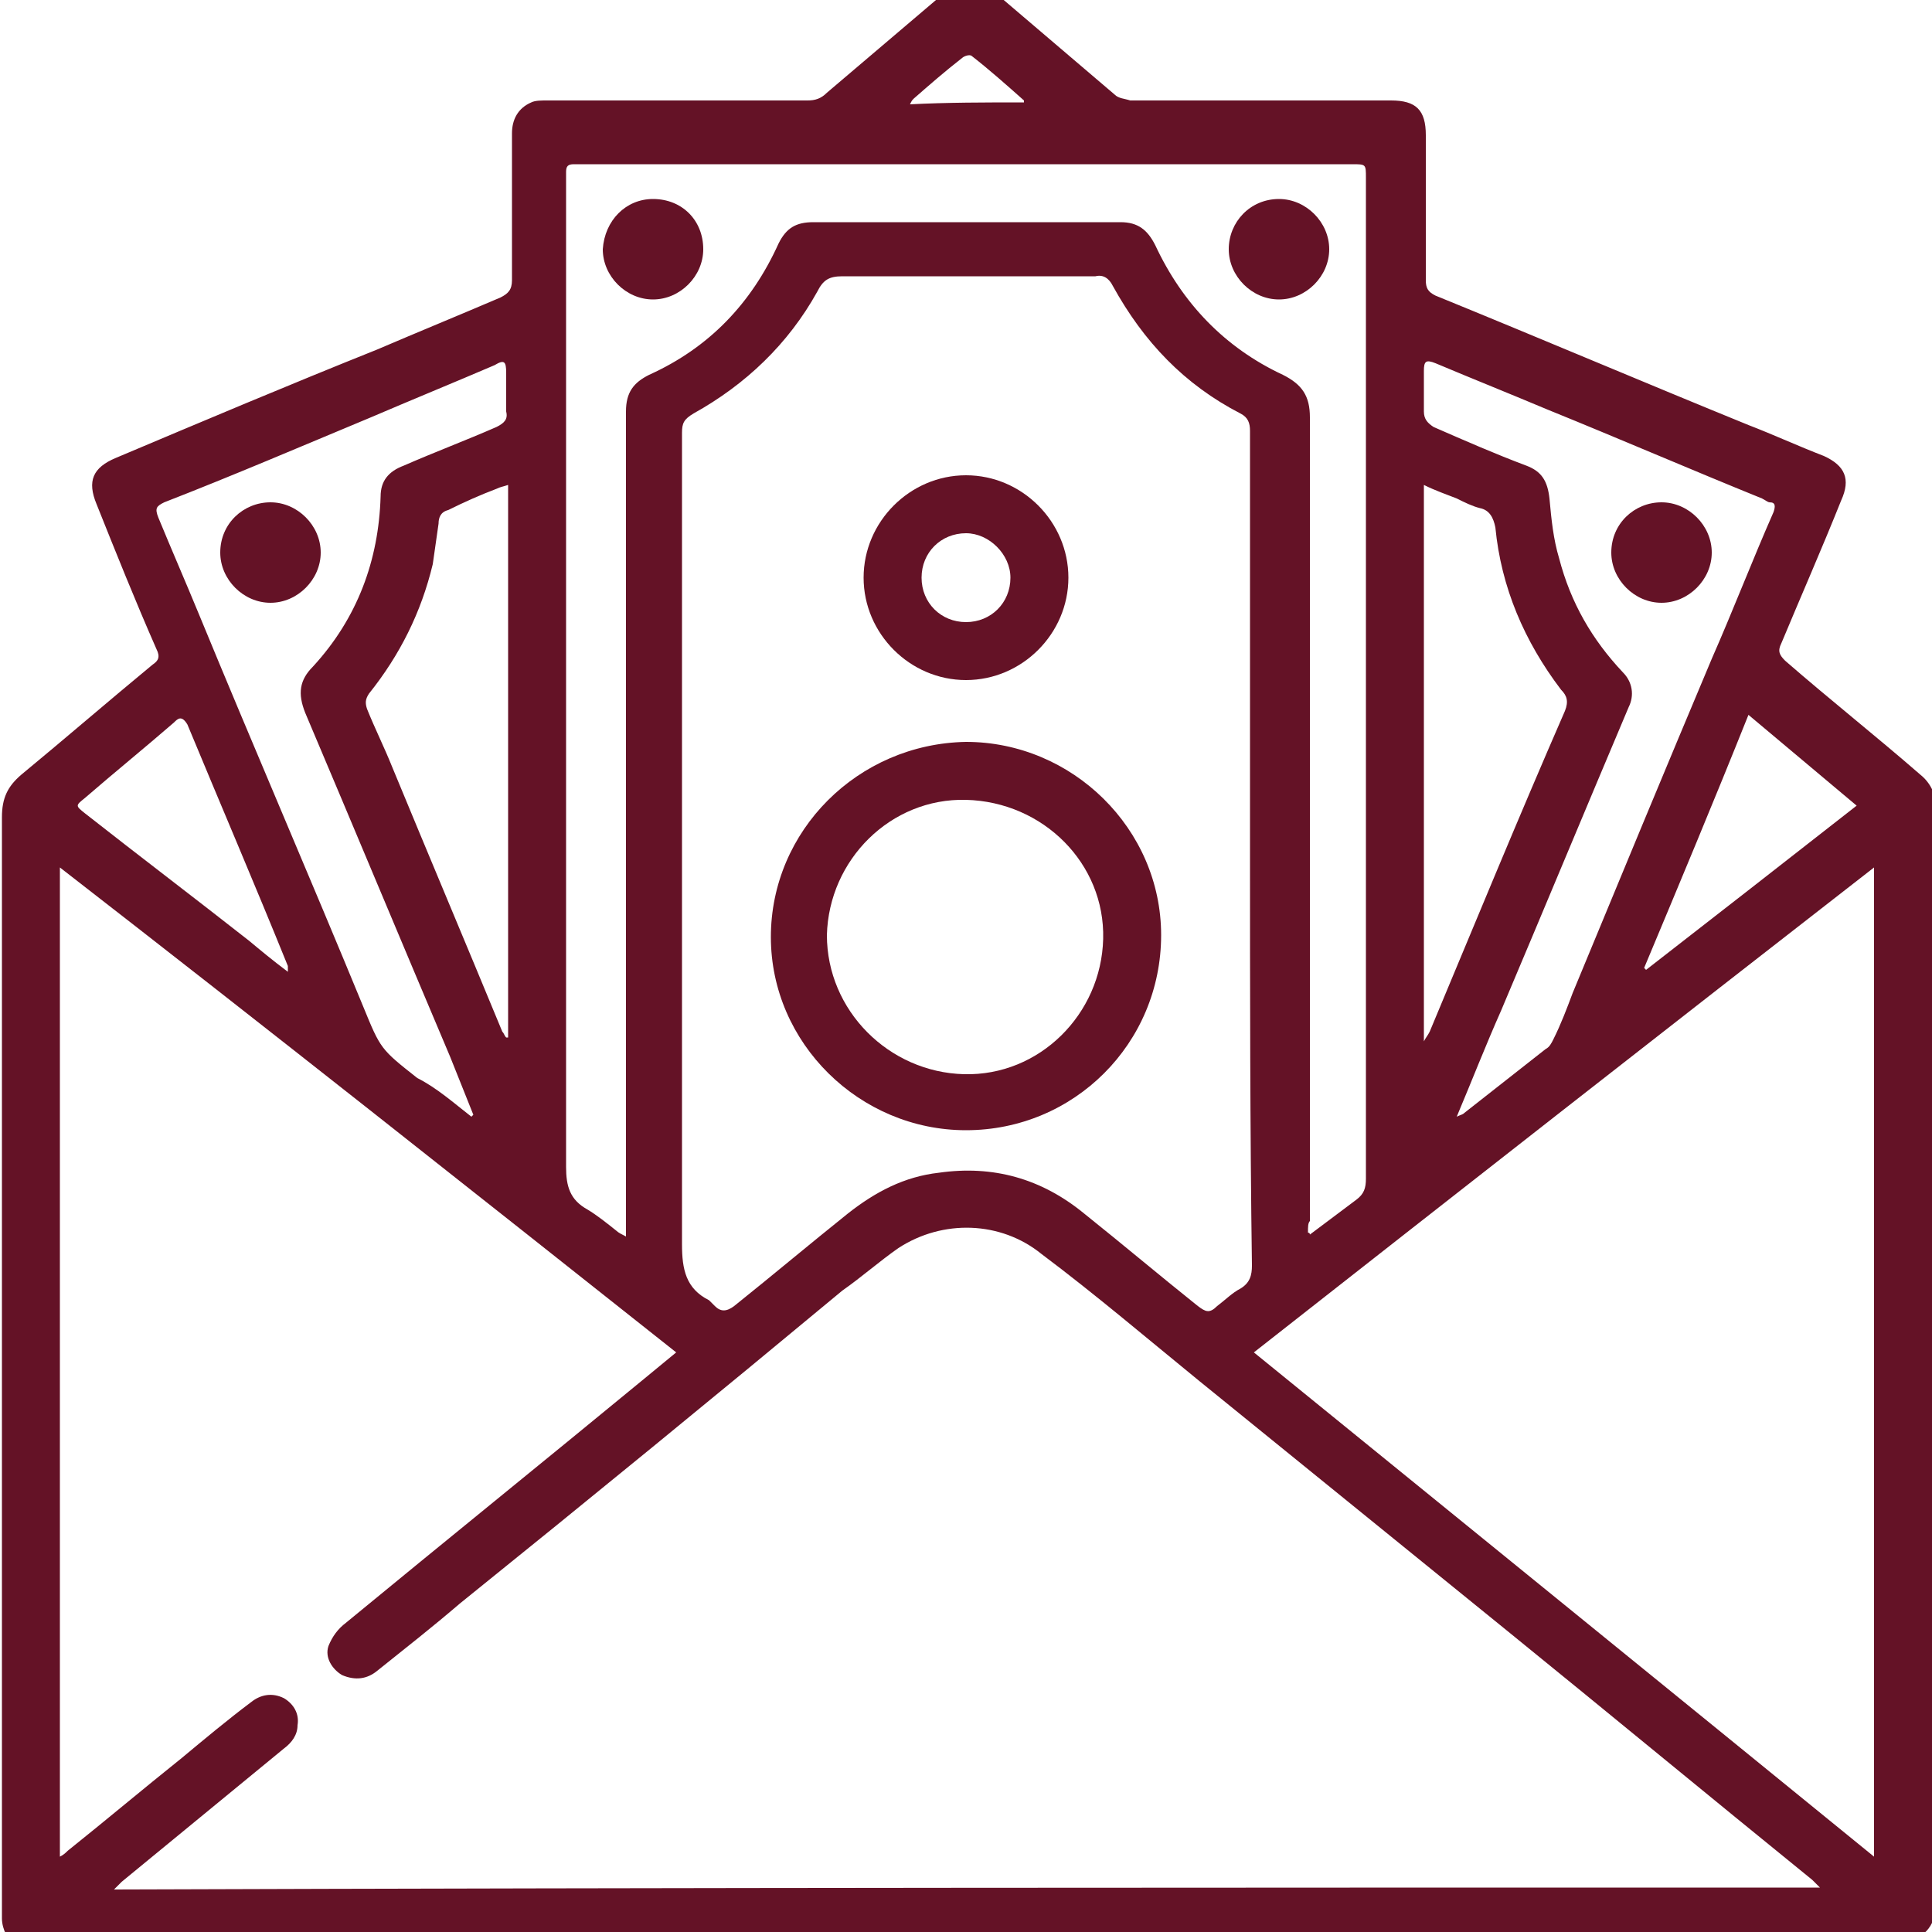
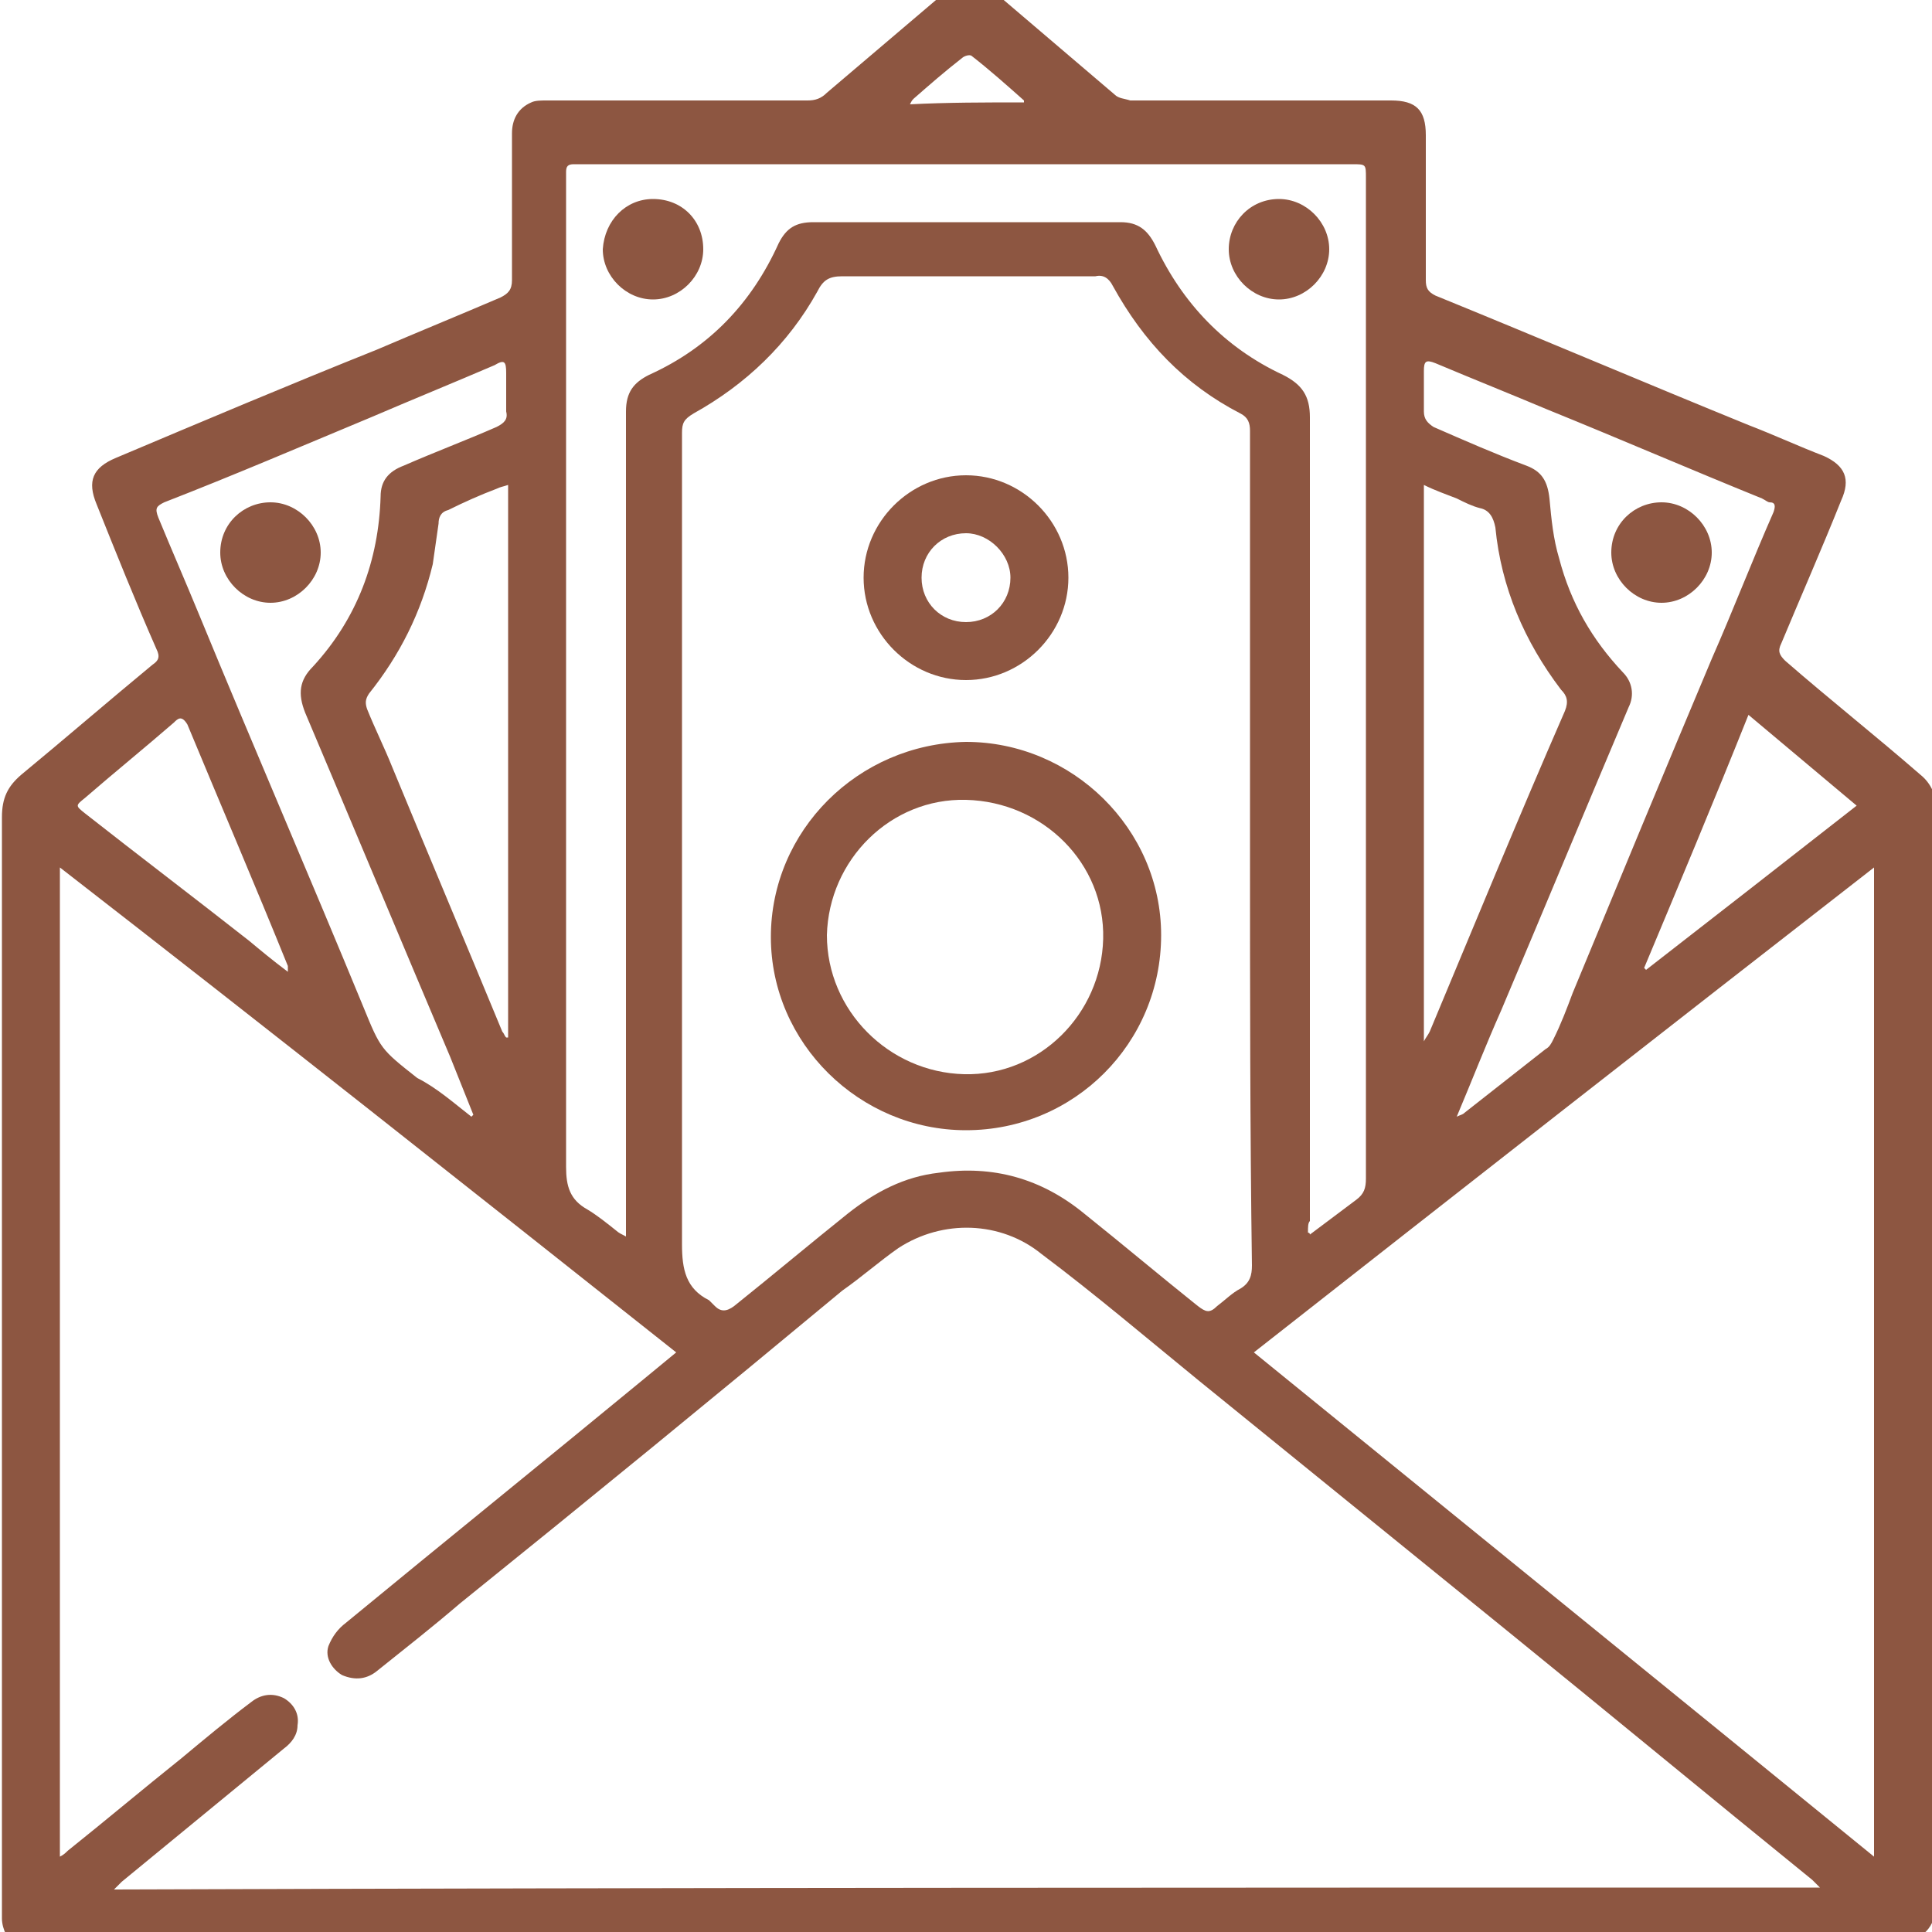
<svg xmlns="http://www.w3.org/2000/svg" id="Capa_1" x="0px" y="0px" viewBox="0 0 100 100" style="enable-background:new 0 0 100 100;" xml:space="preserve">
  <g>
-     <path fill="#641226" d="M50,100.8c-16,0-32.1,0-48.1,0c-0.6,0-1.2-0.1-1.6-0.7c-0.1-0.2-0.2-0.5-0.2-0.8c0-0.3,0-0.5,0-0.8c0-18.7,0-37.4,0-56.2  c0-1,0.3-1.6,1-2.2c2.3-1.9,4.5-3.8,6.8-5.7c0.3-0.2,0.4-0.4,0.2-0.8c-1.1-2.5-2.1-5-3.1-7.5c-0.5-1.2-0.2-1.9,1-2.4  c4.5-1.9,9-3.8,13.5-5.6c2.1-0.9,4.3-1.8,6.4-2.7c0.4-0.2,0.6-0.4,0.6-0.9c0-2.5,0-5,0-7.6c0-0.7,0.3-1.3,1-1.6  c0.2-0.1,0.5-0.1,0.8-0.1c4.5,0,9,0,13.5,0c0.4,0,0.7-0.1,1-0.4c2-1.7,4-3.4,6-5.1c1.1-1,1.6-0.9,2.8,0c2,1.7,4.1,3.5,6.1,5.2  c0.2,0.2,0.5,0.2,0.8,0.3c4.5,0,9,0,13.5,0c1.3,0,1.8,0.5,1.8,1.8c0,2.5,0,5,0,7.5c0,0.4,0.1,0.6,0.5,0.8  c5.4,2.2,10.8,4.5,16.2,6.7c1.3,0.5,2.6,1.1,3.9,1.6c1.1,0.5,1.4,1.2,0.9,2.3c-1,2.5-2.1,5-3.1,7.4c-0.2,0.4-0.1,0.6,0.2,0.9  c2.3,2,4.7,3.9,7,5.9c0.5,0.4,0.8,1,0.8,1.6c0,19,0,37.9,0,56.9c0,1.1-0.7,1.9-1.9,1.9C82.1,100.8,66,100.8,50,100.8z M94.2,97.7  c-0.2-0.2-0.3-0.3-0.4-0.4c-5.3-4.3-10.5-8.6-15.8-12.9c-5.3-4.3-10.6-8.6-15.9-12.9c-2.7-2.2-5.4-4.5-8.2-6.6  c-2.1-1.7-5.1-1.8-7.4-0.3c-1,0.7-1.9,1.5-2.9,2.2C37.1,72.2,30.5,77.6,23.8,83c-1.4,1.2-2.8,2.3-4.3,3.5c-0.5,0.4-1.1,0.5-1.8,0.2  c-0.5-0.3-0.9-0.9-0.7-1.5c0.2-0.5,0.5-0.9,0.9-1.2c5.1-4.2,10.3-8.4,15.4-12.6c0.6-0.5,1.1-0.9,1.7-1.4  C24.4,61.6,13.8,53.2,3.1,44.9c0,17.1,0,34.1,0,51.2c0.2-0.1,0.3-0.2,0.4-0.3c2-1.6,3.9-3.2,5.9-4.8c1.2-1,2.4-2,3.6-2.9  c0.5-0.4,1.1-0.5,1.7-0.2c0.5,0.3,0.8,0.8,0.7,1.4c0,0.5-0.3,0.9-0.7,1.2c-2.8,2.3-5.6,4.6-8.4,6.9c-0.1,0.1-0.2,0.2-0.4,0.4  C35.3,97.7,64.7,97.7,94.2,97.7z M64.7,44c0-7.2,0-14.4,0-21.7c0-0.4-0.1-0.7-0.5-0.9c-2.9-1.5-5-3.7-6.6-6.6  c-0.2-0.4-0.5-0.6-0.9-0.5c-4.4,0-8.7,0-13.1,0c-0.7,0-1,0.2-1.3,0.8c-1.5,2.7-3.7,4.8-6.4,6.3c-0.5,0.3-0.6,0.5-0.6,1  c0,14,0,28,0,42c0,1.3,0.2,2.3,1.4,2.9c0.1,0.1,0.2,0.2,0.3,0.3c0.3,0.3,0.6,0.3,1,0c2-1.6,3.9-3.2,5.9-4.8  c1.4-1.1,2.9-1.9,4.7-2.1c2.8-0.4,5.3,0.3,7.5,2.1c2,1.6,3.9,3.2,5.9,4.8c0.4,0.3,0.6,0.4,1,0c0.4-0.3,0.8-0.7,1.2-0.9  c0.5-0.3,0.6-0.7,0.6-1.2C64.7,58.4,64.7,51.2,64.7,44z M97,44.9c-10.8,8.4-21.4,16.7-32.1,25.1C75.6,78.7,86.2,87.3,97,96.1  C97,79,97,62,97,44.9z M67.7,63.8c0,0,0.1,0,0.1,0.1c0.8-0.6,1.6-1.2,2.4-1.8c0.4-0.3,0.5-0.6,0.5-1.1c0-17.3,0-34.5,0-51.8  c0-0.7,0-0.7-0.7-0.7c-13.3,0-26.6,0-39.9,0c-0.1,0-0.2,0-0.4,0c-0.3,0-0.4,0.1-0.4,0.4c0,0.2,0,0.4,0,0.6c0,17,0,33.9,0,50.9  c0,1,0.2,1.7,1.1,2.2c0.5,0.3,1,0.7,1.5,1.1c0.1,0.1,0.3,0.2,0.5,0.3c0-0.3,0-0.6,0-0.8c0-14,0-27.9,0-41.9c0-1,0.4-1.5,1.2-1.9  c3.1-1.4,5.3-3.7,6.7-6.8c0.4-0.8,0.9-1.1,1.8-1.1c5.3,0,10.6,0,15.9,0c0.9,0,1.4,0.4,1.8,1.2c1.4,3,3.6,5.3,6.6,6.7  c1,0.5,1.4,1.1,1.4,2.2c0,13.9,0,27.8,0,41.6C67.7,63.3,67.7,63.5,67.7,63.8z M75.4,57.8c0.2-0.1,0.3-0.1,0.4-0.2  c1.4-1.1,2.8-2.2,4.2-3.3c0.2-0.1,0.3-0.3,0.4-0.5c0.4-0.8,0.7-1.6,1-2.4c2.4-5.8,4.8-11.6,7.2-17.3c1.1-2.5,2.1-5.1,3.2-7.6  c0.1-0.3,0.1-0.5-0.2-0.5c-0.1,0-0.2-0.1-0.4-0.2c-3.7-1.5-7.4-3.1-11.1-4.6c-1.9-0.8-3.9-1.6-5.8-2.4c-0.5-0.2-0.6-0.1-0.6,0.4  c0,0.7,0,1.4,0,2.1c0,0.4,0.2,0.6,0.5,0.8c1.6,0.7,3.2,1.4,4.8,2c0.8,0.3,1.1,0.8,1.2,1.7c0.1,1.1,0.2,2.1,0.5,3.1  c0.6,2.3,1.7,4.2,3.3,5.9c0.5,0.5,0.6,1.2,0.3,1.8c-2.2,5.2-4.4,10.5-6.6,15.7C76.9,54.1,76.2,55.9,75.4,57.8z M24.4,57.8  c0,0,0.1-0.1,0.1-0.1c-0.4-1-0.8-2-1.2-3c-2.5-5.9-5-11.9-7.5-17.8c-0.4-1-0.3-1.7,0.4-2.4c2.3-2.5,3.4-5.5,3.5-8.8  c0-0.8,0.4-1.3,1.2-1.6c1.6-0.7,3.2-1.3,4.8-2c0.4-0.2,0.6-0.4,0.5-0.8c0-0.7,0-1.3,0-2c0-0.6-0.1-0.7-0.6-0.4  c-2.1,0.9-4.3,1.8-6.4,2.7c-3.6,1.5-7.1,3-10.7,4.4c-0.4,0.2-0.5,0.3-0.3,0.8c0.7,1.7,1.4,3.3,2.1,5c2.8,6.8,5.7,13.5,8.5,20.3  c0.9,2.2,0.9,2.2,2.8,3.7C22.6,56.3,23.5,57.1,24.4,57.8z M73.7,53.9c0.1-0.2,0.2-0.3,0.3-0.5c2.3-5.5,4.6-11.1,7-16.6  c0.2-0.5,0.1-0.8-0.2-1.1c-1.9-2.5-3.1-5.3-3.4-8.4c-0.1-0.5-0.3-0.9-0.8-1c-0.4-0.1-0.8-0.3-1.2-0.5c-0.5-0.2-1.1-0.4-1.7-0.7  C73.7,34.7,73.7,44.2,73.7,53.9z M26.3,25.1c-0.3,0.1-0.4,0.1-0.6,0.2c-0.8,0.3-1.7,0.7-2.5,1.1c-0.4,0.1-0.5,0.4-0.5,0.7  c-0.1,0.7-0.2,1.4-0.3,2.1c-0.6,2.5-1.7,4.7-3.3,6.7c-0.2,0.3-0.2,0.5-0.1,0.8c0.4,1,0.9,2,1.3,3c1.9,4.6,3.8,9.1,5.7,13.7  c0.1,0.1,0.1,0.2,0.2,0.3c0,0,0.1,0,0.1,0C26.3,44.1,26.3,34.7,26.3,25.1z M85.1,50.1c0,0,0.1,0.1,0.1,0.1  c3.6-2.8,7.2-5.6,10.9-8.5c-1.9-1.6-3.7-3.1-5.6-4.7C88.7,41.5,86.9,45.8,85.1,50.1z M14.9,50.3c0-0.2,0-0.2,0-0.3  c-1.7-4.2-3.5-8.4-5.2-12.5C9.4,37,9.2,37.2,9,37.4c-1.5,1.3-3.1,2.6-4.6,3.9c-0.5,0.4-0.5,0.4,0,0.8c2.8,2.2,5.7,4.4,8.5,6.6  C13.5,49.2,14.1,49.7,14.9,50.3z M53,5.3c0-0.1,0-0.1,0-0.1c-0.9-0.8-1.8-1.6-2.7-2.3c-0.1-0.1-0.4,0-0.5,0.1  c-0.9,0.7-1.7,1.4-2.5,2.1c-0.1,0.1-0.1,0.1-0.2,0.3C49,5.3,51,5.3,53,5.3z" />
-     <path fill="#641226" d="M50,38.4c5.5,0,10.1,4.5,10.1,10c0,5.6-4.5,10.1-10.1,10.1c-5.5,0-10.1-4.5-10.1-10C39.9,43,44.4,38.5,50,38.4z M49.9,55.6  c3.9,0.1,7.1-3.1,7.2-7c0.1-3.9-3.1-7.1-7.1-7.2c-3.9-0.1-7.1,3.1-7.2,7C42.8,52.3,46,55.5,49.9,55.6z" />
-     <path fill="#641226" d="M50,35.2c-2.9,0-5.3-2.4-5.3-5.3c0-2.9,2.4-5.3,5.3-5.3c2.9,0,5.3,2.4,5.3,5.3C55.3,32.8,52.9,35.2,50,35.2z M50,32.2  c1.3,0,2.3-1,2.3-2.3c0-1.2-1.1-2.3-2.3-2.3c-1.3,0-2.3,1-2.3,2.3C47.7,31.2,48.7,32.2,50,32.2z" />
-     <path fill="#641226" d="M33.8,10.3c1.5,0,2.6,1.1,2.6,2.6c0,1.4-1.2,2.6-2.6,2.6c-1.4,0-2.6-1.2-2.6-2.6C31.3,11.4,32.4,10.3,33.8,10.3z" />
-     <path fill="#641226" d="M66.2,15.5c-1.4,0-2.6-1.2-2.6-2.6c0-1.4,1.1-2.6,2.6-2.6c1.4,0,2.6,1.2,2.6,2.6C68.8,14.3,67.6,15.5,66.2,15.5z" />
-     <path fill="#641226" d="M86,26c1.4,0,2.6,1.2,2.6,2.6c0,1.4-1.2,2.6-2.6,2.6c-1.4,0-2.6-1.2-2.6-2.6C83.4,27.1,84.6,26,86,26z" />
-     <path fill="#641226" d="M14,26c1.4,0,2.6,1.2,2.6,2.6c0,1.4-1.2,2.6-2.6,2.6c-1.4,0-2.6-1.2-2.6-2.6C11.4,27.1,12.6,26,14,26z" />
+     <path fill="#8D5641" d="M50,100.8c-16,0-32.1,0-48.1,0c-0.6,0-1.2-0.1-1.6-0.7c-0.1-0.2-0.2-0.5-0.2-0.8c0-0.3,0-0.5,0-0.8c0-18.7,0-37.4,0-56.2  c0-1,0.3-1.6,1-2.2c2.3-1.9,4.5-3.8,6.8-5.7c0.3-0.2,0.4-0.4,0.2-0.8c-1.1-2.5-2.1-5-3.1-7.5c-0.5-1.2-0.2-1.9,1-2.4  c4.5-1.9,9-3.8,13.5-5.6c2.1-0.9,4.3-1.8,6.4-2.7c0.4-0.2,0.6-0.4,0.6-0.9c0-2.5,0-5,0-7.6c0-0.7,0.3-1.3,1-1.6  c0.2-0.1,0.5-0.1,0.8-0.1c4.5,0,9,0,13.5,0c0.4,0,0.7-0.1,1-0.4c2-1.7,4-3.4,6-5.1c1.1-1,1.6-0.9,2.8,0c2,1.7,4.1,3.5,6.1,5.2  c0.2,0.2,0.5,0.2,0.8,0.3c4.5,0,9,0,13.5,0c1.3,0,1.8,0.5,1.8,1.8c0,2.5,0,5,0,7.5c0,0.4,0.1,0.6,0.5,0.8  c5.4,2.2,10.8,4.5,16.2,6.7c1.3,0.5,2.6,1.1,3.9,1.6c1.1,0.5,1.4,1.2,0.9,2.3c-1,2.5-2.1,5-3.1,7.4c-0.2,0.4-0.1,0.6,0.2,0.9  c2.3,2,4.7,3.9,7,5.9c0.5,0.4,0.8,1,0.8,1.6c0,19,0,37.9,0,56.9c0,1.1-0.7,1.9-1.9,1.9C82.1,100.8,66,100.8,50,100.8z M94.2,97.7  c-0.2-0.2-0.3-0.3-0.4-0.4c-5.3-4.3-10.5-8.6-15.8-12.9c-5.3-4.3-10.6-8.6-15.9-12.9c-2.7-2.2-5.4-4.5-8.2-6.6  c-2.1-1.7-5.1-1.8-7.4-0.3c-1,0.7-1.9,1.5-2.9,2.2C37.1,72.2,30.5,77.6,23.8,83c-1.4,1.2-2.8,2.3-4.3,3.5c-0.5,0.4-1.1,0.5-1.8,0.2  c-0.5-0.3-0.9-0.9-0.7-1.5c0.2-0.5,0.5-0.9,0.9-1.2c5.1-4.2,10.3-8.4,15.4-12.6c0.6-0.5,1.1-0.9,1.7-1.4  C24.4,61.6,13.8,53.2,3.1,44.9c0,17.1,0,34.1,0,51.2c0.2-0.1,0.3-0.2,0.4-0.3c2-1.6,3.9-3.2,5.9-4.8c1.2-1,2.4-2,3.6-2.9  c0.5-0.4,1.1-0.5,1.7-0.2c0.5,0.3,0.8,0.8,0.7,1.4c0,0.5-0.3,0.9-0.7,1.2c-2.8,2.3-5.6,4.6-8.4,6.9c-0.1,0.1-0.2,0.2-0.4,0.4  C35.3,97.7,64.7,97.7,94.2,97.7z M64.7,44c0-7.2,0-14.4,0-21.7c0-0.4-0.1-0.7-0.5-0.9c-2.9-1.5-5-3.7-6.6-6.6  c-0.2-0.4-0.5-0.6-0.9-0.5c-4.4,0-8.7,0-13.1,0c-0.7,0-1,0.2-1.3,0.8c-1.5,2.7-3.7,4.8-6.4,6.3c-0.5,0.3-0.6,0.5-0.6,1  c0,14,0,28,0,42c0,1.3,0.2,2.3,1.4,2.9c0.1,0.1,0.2,0.2,0.3,0.3c0.3,0.3,0.6,0.3,1,0c2-1.6,3.9-3.2,5.9-4.8  c1.4-1.1,2.9-1.9,4.7-2.1c2.8-0.4,5.3,0.3,7.5,2.1c2,1.6,3.9,3.2,5.9,4.8c0.4,0.3,0.6,0.4,1,0c0.4-0.3,0.8-0.7,1.2-0.9  c0.5-0.3,0.6-0.7,0.6-1.2C64.7,58.4,64.7,51.2,64.7,44z M97,44.9c-10.8,8.4-21.4,16.7-32.1,25.1C75.6,78.7,86.2,87.3,97,96.1  C97,79,97,62,97,44.9z M67.7,63.8c0,0,0.1,0,0.1,0.1c0.8-0.6,1.6-1.2,2.4-1.8c0.4-0.3,0.5-0.6,0.5-1.1c0-17.3,0-34.5,0-51.8  c0-0.7,0-0.7-0.7-0.7c-13.3,0-26.6,0-39.9,0c-0.1,0-0.2,0-0.4,0c-0.3,0-0.4,0.1-0.4,0.4c0,0.2,0,0.4,0,0.6c0,17,0,33.9,0,50.9  c0,1,0.2,1.7,1.1,2.2c0.5,0.3,1,0.7,1.5,1.1c0.1,0.1,0.3,0.2,0.5,0.3c0-0.3,0-0.6,0-0.8c0-14,0-27.9,0-41.9c0-1,0.4-1.5,1.2-1.9  c3.1-1.4,5.3-3.7,6.7-6.8c0.4-0.8,0.9-1.1,1.8-1.1c5.3,0,10.6,0,15.9,0c0.9,0,1.4,0.4,1.8,1.2c1.4,3,3.6,5.3,6.6,6.7  c1,0.5,1.4,1.1,1.4,2.2c0,13.9,0,27.8,0,41.6C67.7,63.3,67.7,63.5,67.7,63.8z M75.4,57.8c0.2-0.1,0.3-0.1,0.4-0.2  c1.4-1.1,2.8-2.2,4.2-3.3c0.2-0.1,0.3-0.3,0.4-0.5c0.4-0.8,0.7-1.6,1-2.4c2.4-5.8,4.8-11.6,7.2-17.3c1.1-2.5,2.1-5.1,3.2-7.6  c0.1-0.3,0.1-0.5-0.2-0.5c-0.1,0-0.2-0.1-0.4-0.2c-3.7-1.5-7.4-3.1-11.1-4.6c-1.9-0.8-3.9-1.6-5.8-2.4c-0.5-0.2-0.6-0.1-0.6,0.4  c0,0.7,0,1.4,0,2.1c0,0.4,0.2,0.6,0.5,0.8c1.6,0.7,3.2,1.4,4.8,2c0.8,0.3,1.1,0.8,1.2,1.7c0.1,1.1,0.2,2.1,0.5,3.1  c0.6,2.3,1.7,4.2,3.3,5.9c0.5,0.5,0.6,1.2,0.3,1.8c-2.2,5.2-4.4,10.5-6.6,15.7C76.9,54.1,76.2,55.9,75.4,57.8z M24.4,57.8  c0,0,0.1-0.1,0.1-0.1c-0.4-1-0.8-2-1.2-3c-2.5-5.9-5-11.9-7.5-17.8c-0.4-1-0.3-1.7,0.4-2.4c2.3-2.5,3.4-5.5,3.5-8.8  c0-0.8,0.4-1.3,1.2-1.6c1.6-0.7,3.2-1.3,4.8-2c0.4-0.2,0.6-0.4,0.5-0.8c0-0.7,0-1.3,0-2c0-0.6-0.1-0.7-0.6-0.4  c-2.1,0.9-4.3,1.8-6.4,2.7c-3.6,1.5-7.1,3-10.7,4.4c-0.4,0.2-0.5,0.3-0.3,0.8c0.7,1.7,1.4,3.3,2.1,5c2.8,6.8,5.7,13.5,8.5,20.3  c0.9,2.2,0.9,2.2,2.8,3.7C22.6,56.3,23.5,57.1,24.4,57.8z M73.7,53.9c0.1-0.2,0.2-0.3,0.3-0.5c2.3-5.5,4.6-11.1,7-16.6  c0.2-0.5,0.1-0.8-0.2-1.1c-1.9-2.5-3.1-5.3-3.4-8.4c-0.1-0.5-0.3-0.9-0.8-1c-0.4-0.1-0.8-0.3-1.2-0.5c-0.5-0.2-1.1-0.4-1.7-0.7  C73.7,34.7,73.7,44.2,73.7,53.9z M26.3,25.1c-0.3,0.1-0.4,0.1-0.6,0.2c-0.8,0.3-1.7,0.7-2.5,1.1c-0.4,0.1-0.5,0.4-0.5,0.7  c-0.1,0.7-0.2,1.4-0.3,2.1c-0.6,2.5-1.7,4.7-3.3,6.7c-0.2,0.3-0.2,0.5-0.1,0.8c0.4,1,0.9,2,1.3,3c1.9,4.6,3.8,9.1,5.7,13.7  c0.1,0.1,0.1,0.2,0.2,0.3c0,0,0.1,0,0.1,0C26.3,44.1,26.3,34.7,26.3,25.1z M85.1,50.1c0,0,0.1,0.1,0.1,0.1  c3.6-2.8,7.2-5.6,10.9-8.5c-1.9-1.6-3.7-3.1-5.6-4.7C88.7,41.5,86.9,45.8,85.1,50.1z M14.9,50.3c0-0.2,0-0.2,0-0.3  c-1.7-4.2-3.5-8.4-5.2-12.5C9.4,37,9.2,37.2,9,37.4c-1.5,1.3-3.1,2.6-4.6,3.9c-0.5,0.4-0.5,0.4,0,0.8c2.8,2.2,5.7,4.4,8.5,6.6  C13.5,49.2,14.1,49.7,14.9,50.3z M53,5.3c0-0.1,0-0.1,0-0.1c-0.9-0.8-1.8-1.6-2.7-2.3c-0.1-0.1-0.4,0-0.5,0.1  c-0.9,0.7-1.7,1.4-2.5,2.1c-0.1,0.1-0.1,0.1-0.2,0.3C49,5.3,51,5.3,53,5.3z" />
+     <path fill="#8D5641" d="M50,38.4c5.5,0,10.1,4.5,10.1,10c0,5.6-4.5,10.1-10.1,10.1c-5.5,0-10.1-4.5-10.1-10C39.9,43,44.4,38.5,50,38.4z M49.9,55.6  c3.9,0.1,7.1-3.1,7.2-7c0.1-3.9-3.1-7.1-7.1-7.2c-3.9-0.1-7.1,3.1-7.2,7C42.8,52.3,46,55.5,49.9,55.6z" />
+     <path fill="#8D5641" d="M50,35.2c-2.9,0-5.3-2.4-5.3-5.3c0-2.9,2.4-5.3,5.3-5.3c2.9,0,5.3,2.4,5.3,5.3C55.3,32.8,52.9,35.2,50,35.2z M50,32.2  c1.3,0,2.3-1,2.3-2.3c0-1.2-1.1-2.3-2.3-2.3c-1.3,0-2.3,1-2.3,2.3C47.7,31.2,48.7,32.2,50,32.2z" />
+     <path fill="#8D5641" d="M33.8,10.3c1.5,0,2.6,1.1,2.6,2.6c0,1.4-1.2,2.6-2.6,2.6c-1.4,0-2.6-1.2-2.6-2.6C31.3,11.4,32.4,10.3,33.8,10.3z" />
+     <path fill="#8D5641" d="M66.2,15.5c-1.4,0-2.6-1.2-2.6-2.6c0-1.4,1.1-2.6,2.6-2.6c1.4,0,2.6,1.2,2.6,2.6C68.8,14.3,67.6,15.5,66.2,15.5z" />
+     <path fill="#8D5641" d="M86,26c1.4,0,2.6,1.2,2.6,2.6c0,1.4-1.2,2.6-2.6,2.6c-1.4,0-2.6-1.2-2.6-2.6C83.4,27.1,84.6,26,86,26z" />
+     <path fill="#8D5641" d="M14,26c1.4,0,2.6,1.2,2.6,2.6c0,1.4-1.2,2.6-2.6,2.6c-1.4,0-2.6-1.2-2.6-2.6C11.4,27.1,12.6,26,14,26z" />
  </g>
</svg>
